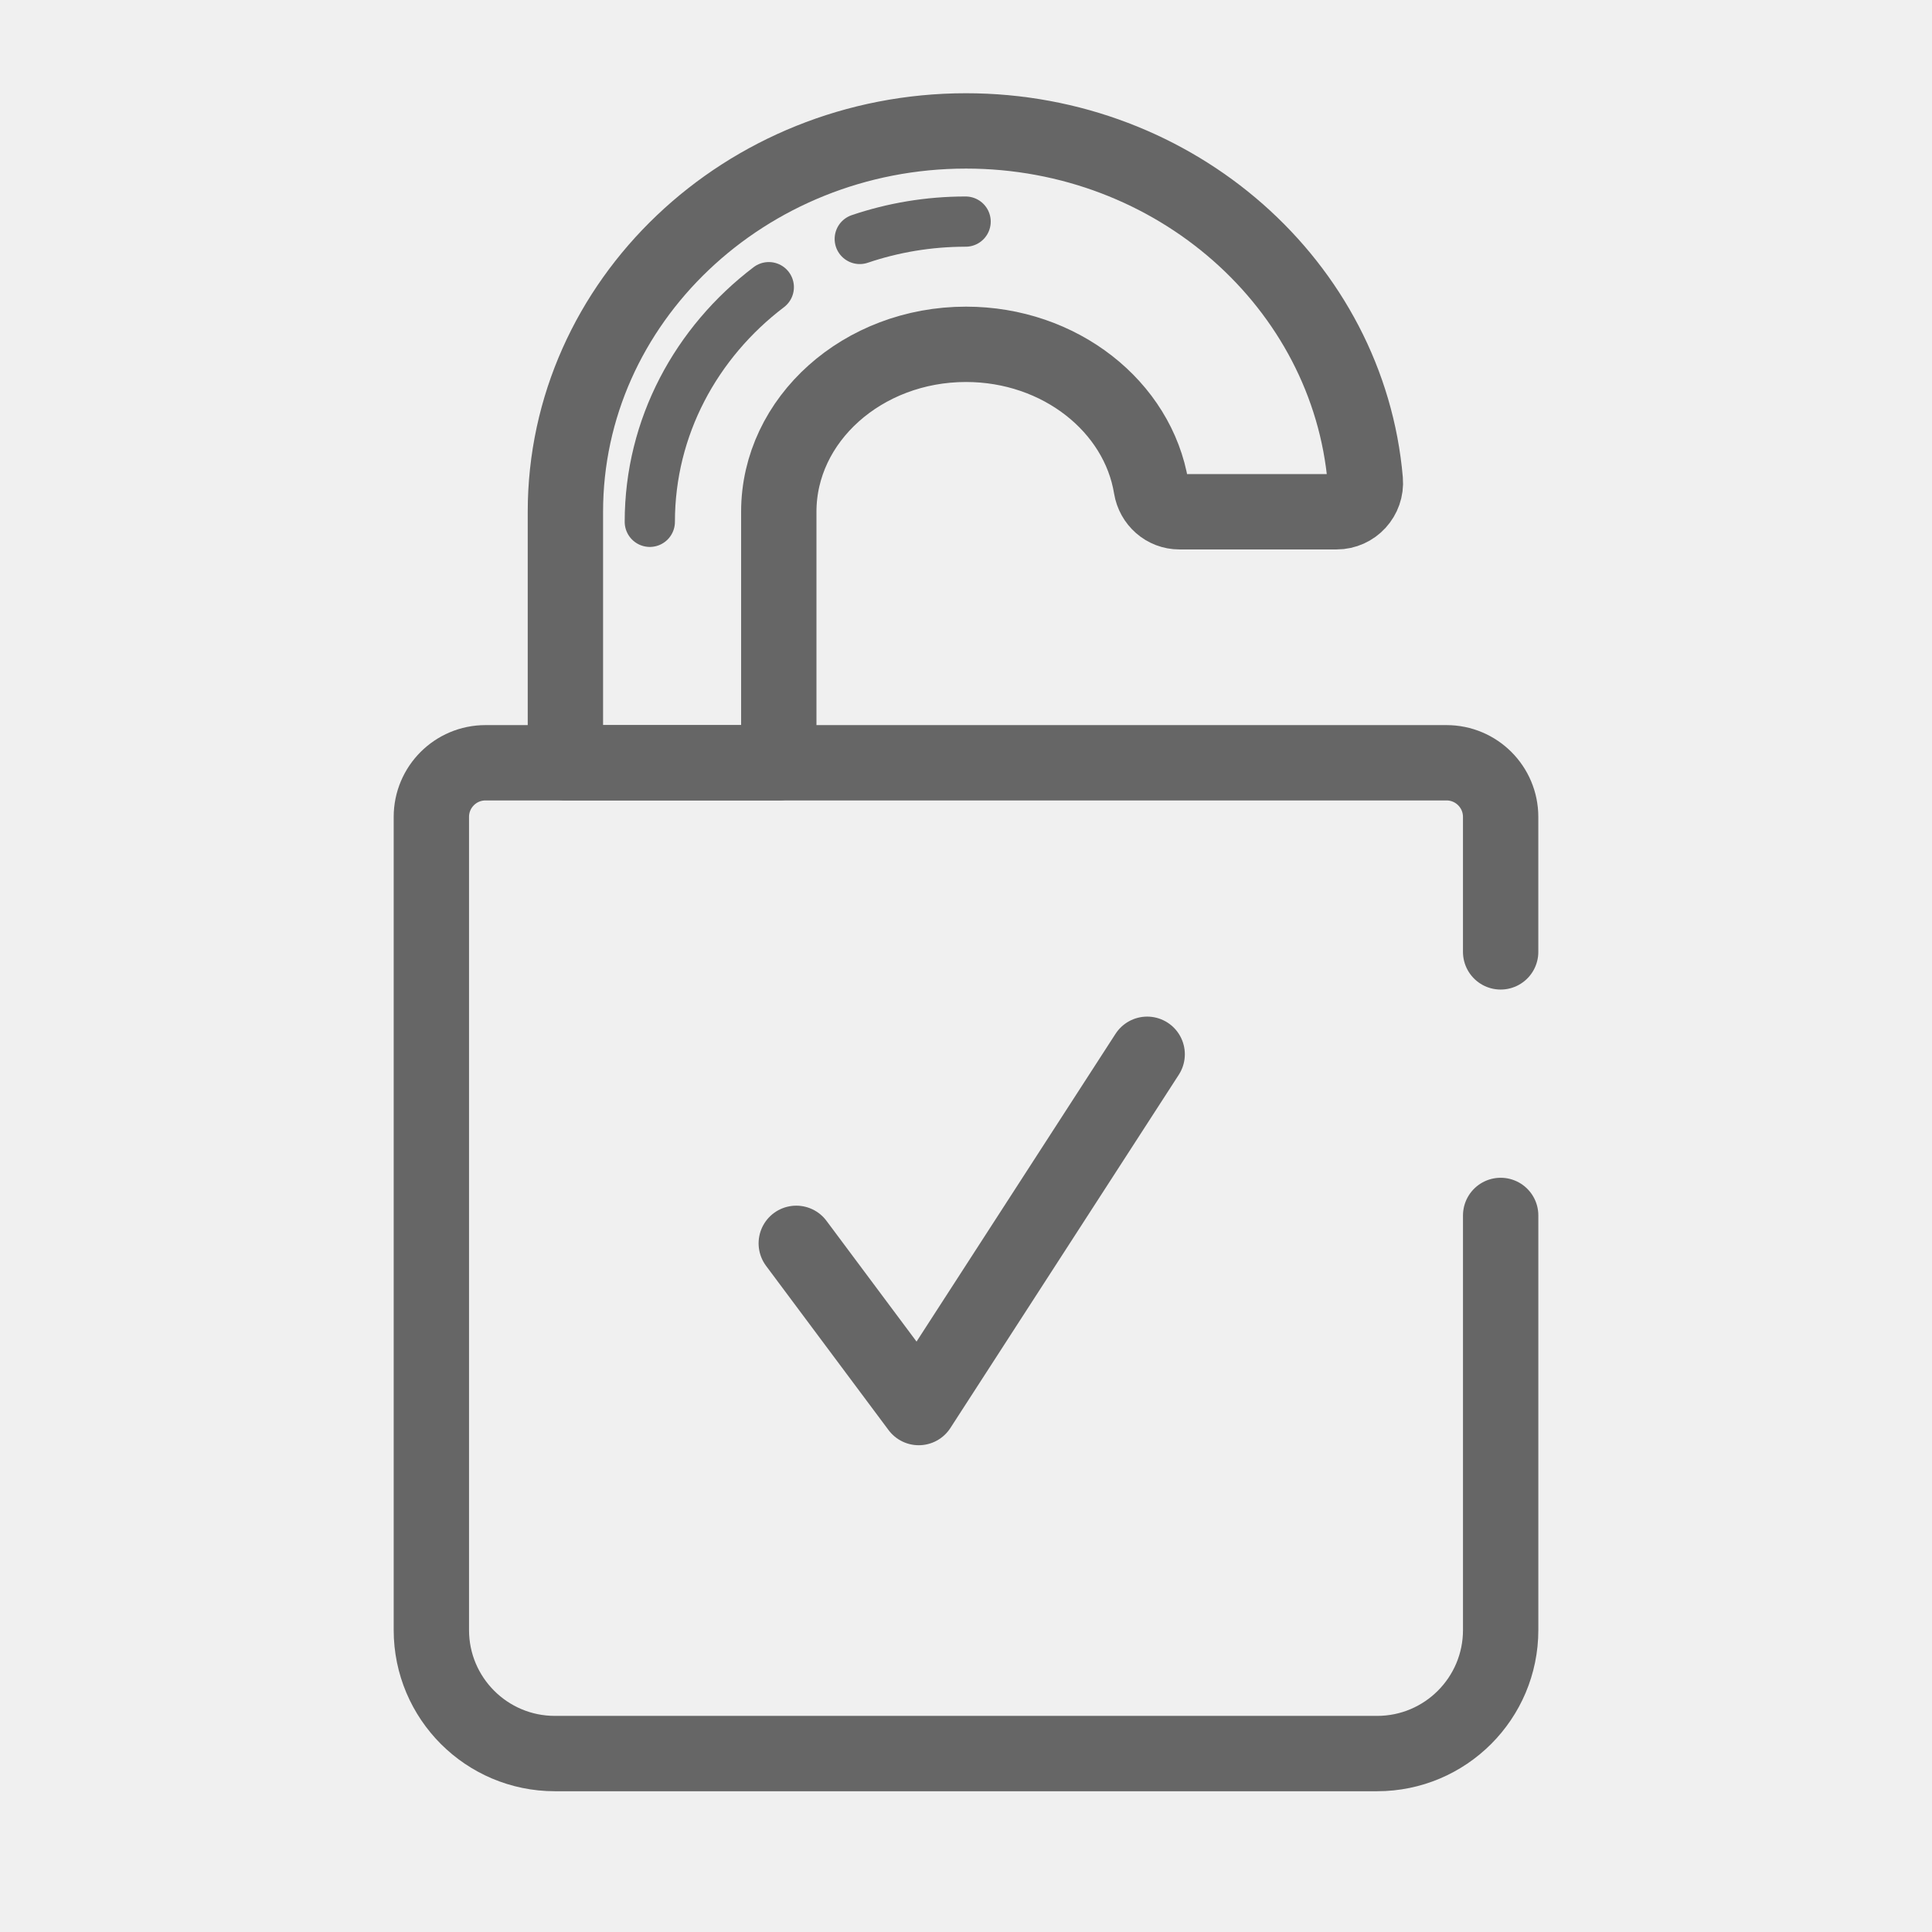
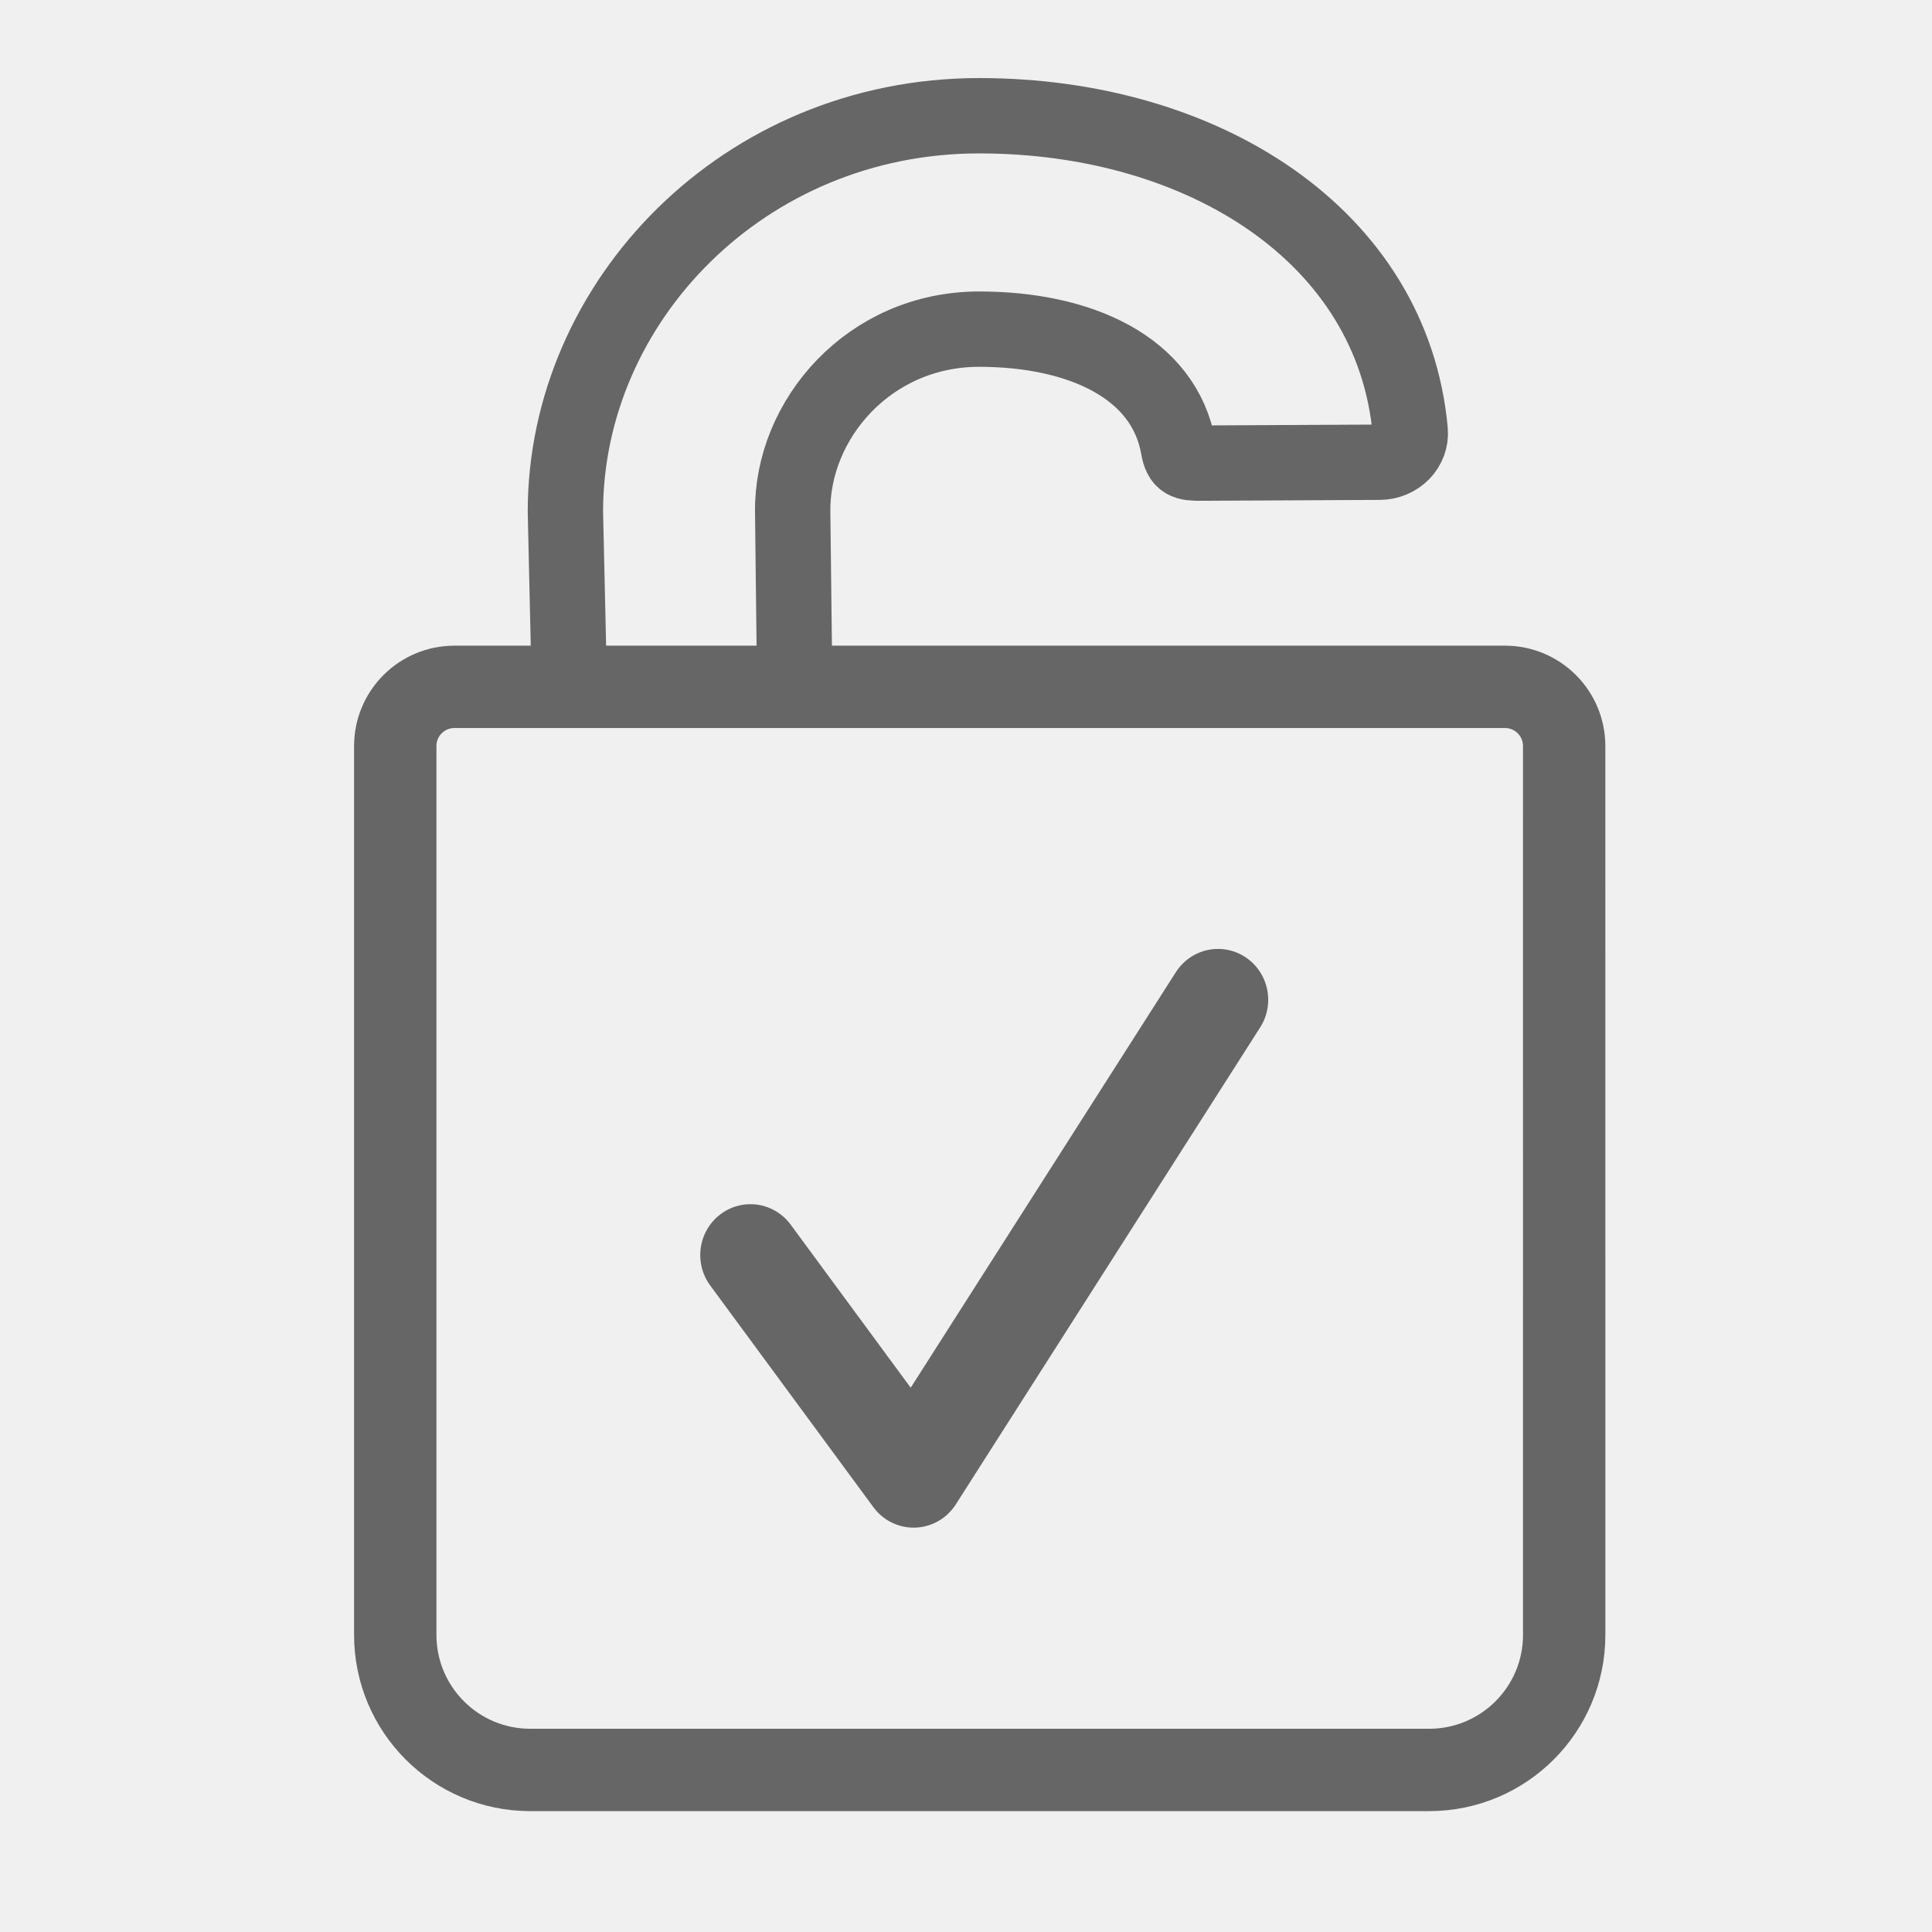
<svg xmlns="http://www.w3.org/2000/svg" version="1.1" id="Ebene_1" x="0px" y="0px" width="1000px" height="1000px" viewBox="0 0 1000 1000" style="enable-background:new 0 0 1000 1000;" xml:space="preserve">
  <style type="text/css">
	.st0{fill:#F2F2F2;stroke:#666666;stroke-width:40;stroke-linecap:round;stroke-linejoin:round;stroke-miterlimit:10;}
	.st1{fill:#F2F2F2;stroke:#666666;stroke-width:39.804;stroke-linecap:round;stroke-linejoin:round;stroke-miterlimit:10;}
	.st2{fill:none;stroke:#666666;stroke-width:39.804;stroke-linecap:round;stroke-linejoin:round;stroke-miterlimit:10;}
	.st3{fill:none;stroke:#666666;stroke-width:68.037;stroke-linecap:round;stroke-linejoin:round;stroke-miterlimit:10;}
	.st4{fill:#666666;}
	.st5{fill:none;stroke:#666666;stroke-width:40;stroke-linecap:round;stroke-linejoin:round;stroke-miterlimit:10;}
	.st6{fill:#F2F2F2;}
	.st7{fill:none;stroke:#666666;stroke-width:98.74;stroke-linecap:round;stroke-linejoin:round;stroke-miterlimit:10;}
	.st8{fill:none;stroke:#666666;stroke-width:90;stroke-linecap:round;stroke-linejoin:round;stroke-miterlimit:10;}
	.st9{fill:#F2F2F2;stroke:#666666;stroke-width:28;stroke-linecap:round;stroke-linejoin:round;stroke-miterlimit:10;}
	.st10{fill:#FFFFFF;}
	.st11{fill:#FFFFFF;stroke:#2F2D7E;stroke-width:40;stroke-linecap:round;stroke-linejoin:round;stroke-miterlimit:10;}
	.st12{fill:none;stroke:#2F2D7E;stroke-width:40;stroke-linecap:round;stroke-linejoin:round;stroke-miterlimit:10;}
	.st13{fill:#FFFFFF;stroke:#2F2D7E;stroke-width:30;stroke-linecap:round;stroke-linejoin:round;stroke-miterlimit:10;}
	.st14{fill:none;stroke:#808080;stroke-width:40;stroke-linecap:round;stroke-linejoin:round;stroke-miterlimit:10;}
	.st15{fill:none;stroke:#808080;stroke-width:110;stroke-linecap:round;stroke-linejoin:round;stroke-miterlimit:10;}
	.st16{clip-path:url(#SVGID_00000036246591327014384720000013861285218352115627_);}
	.st17{fill:#EAA58D;}
	.st18{fill:none;stroke:#808080;stroke-width:70;stroke-linecap:round;stroke-linejoin:round;stroke-miterlimit:10;}
	.st19{fill:none;stroke:#CCCCCC;stroke-width:119.944;stroke-linecap:round;stroke-linejoin:round;stroke-miterlimit:10;}
	.st20{fill:none;stroke:#666666;stroke-width:59.966;stroke-linecap:round;stroke-miterlimit:10;}
	.st21{fill:none;stroke:#666666;stroke-width:58.142;stroke-linecap:round;stroke-miterlimit:10;}
	.st22{fill:none;stroke:#666666;stroke-width:56.47;stroke-miterlimit:10;}
	.st23{fill:none;stroke:#666666;stroke-width:56.47;stroke-linecap:round;stroke-miterlimit:10;}
	.st24{fill:none;stroke:#666666;stroke-width:59.341;stroke-linecap:round;stroke-miterlimit:10;}
	.st25{fill:none;stroke:#666666;stroke-width:98.099;stroke-linecap:round;stroke-miterlimit:10;}
	.st26{fill:none;stroke:#666666;stroke-width:61.312;stroke-linecap:round;stroke-miterlimit:10;}
	.st27{fill:none;stroke:#666666;stroke-width:61.312;stroke-linejoin:bevel;stroke-miterlimit:10;}
	.st28{fill:none;stroke:#666666;stroke-width:50;stroke-linecap:round;stroke-miterlimit:10;}
	.st29{fill:none;stroke:#666666;stroke-width:50;stroke-linejoin:bevel;stroke-miterlimit:10;}
	.st30{fill:none;stroke:#666666;stroke-width:40.52;stroke-linecap:round;stroke-miterlimit:10;}
	.st31{fill:none;stroke:#666666;stroke-width:26.428;stroke-linecap:round;stroke-miterlimit:10;}
	.st32{fill:none;stroke:#666666;stroke-width:41.603;stroke-linecap:round;stroke-miterlimit:10;}
	.st33{fill:none;stroke:#666666;stroke-width:125.348;stroke-linecap:square;stroke-linejoin:round;stroke-miterlimit:10;}
	.st34{fill:none;stroke:#666666;stroke-width:40.477;stroke-linecap:round;stroke-miterlimit:10;}
	.st35{fill:none;stroke:#666666;stroke-width:47.539;stroke-linecap:round;stroke-miterlimit:10;}
	.st36{fill:none;stroke:#666666;stroke-width:81.199;stroke-linecap:round;stroke-miterlimit:10;}
	.st37{fill:#FFFFFF;stroke:#666666;stroke-width:47.539;stroke-linecap:round;stroke-miterlimit:10;}
	.st38{fill:none;stroke:#666666;stroke-width:38.998;stroke-linecap:round;stroke-linejoin:round;stroke-miterlimit:10;}
	.st39{fill:none;stroke:#666666;stroke-width:25.999;stroke-linecap:round;stroke-linejoin:round;stroke-miterlimit:10;}
	.st40{fill:none;stroke:#666666;stroke-width:38.998;stroke-linecap:round;stroke-miterlimit:10;}
</style>
  <g>
-     <path class="st38" d="M403.1,394.8V264.89c0-47.79,43.47-86.67,96.9-86.67c48.64,0,89.02,32.21,95.88,74.03   c1.19,7.24,7.25,12.64,14.59,12.64l81.33,0c8.74,0,15.62-7.52,14.87-16.23C697.95,147.53,608.59,67.76,500,67.76   c-114.34,0-207.35,88.43-207.35,197.13V394.8H403.1z" />
-     <g>
-       <path class="st39" d="M445.01,123.68c17.13-5.81,35.58-8.98,54.79-8.98 M336.34,270.09c0-49.1,24.07-92.95,61.59-121.45" />
+     <path class="st38" d="M 411.325,354.063 410.292,264.89 c -0.554,-47.787 39.606,-94.526 96.516,-94.526 51.807,0 95.814,19.572 103.121,61.392 1.267,7.24 3.734,7.998 11.552,7.958 l 92.609,-0.467 c 9.309,-0.047 16.637,-7.52 15.838,-16.23 C 720.64,121.887 622.469,59.904 506.808,59.904 385.022,59.904 292.65,156.19 292.65,264.89 l 2.066,91.113 z" />
+     <g transform="matrix(1.15416,0,0,1.086652,-71.06294,-51.39797)">
+       <polyline class="st38" points="593.77,545.69 475.54,728.55 412.15,643.55" transform="matrix(1.154551,0,0,1.242529,-77.7328,-154.5197)" />
    </g>
-     <path class="st38" d="M776.74,629.11V843.7c0,35.32-28.63,63.94-63.94,63.94H287.21c-35.32,0-63.94-28.63-63.94-63.94l0-420.87   c0-15.48,12.55-28.02,28.02-28.02h497.42c15.48,0,28.02,12.55,28.02,28.02v69.86" />
-     <g>
-       <polyline class="st38" points="593.77,545.69 475.54,728.55 412.15,643.55   " />
-     </g>
+     <path class="st38" d="m 809.618,668.627 v 177.596 c 0,38.611 -31.297,69.897 -69.897,69.897 H 274.481 c -38.611,0 -69.897,-31.297 -69.897,-69.897 V 386.142 c 0,-16.922 13.719,-30.63 30.63,-30.63 h 543.762 c 16.922,0 30.63,13.719 30.631,30.63 l 0.011,282.485" style="fill:none;stroke:#666666;stroke-width:42.632;stroke-linecap:round;stroke-linejoin:round;stroke-miterlimit:10" />
  </g>
</svg>
